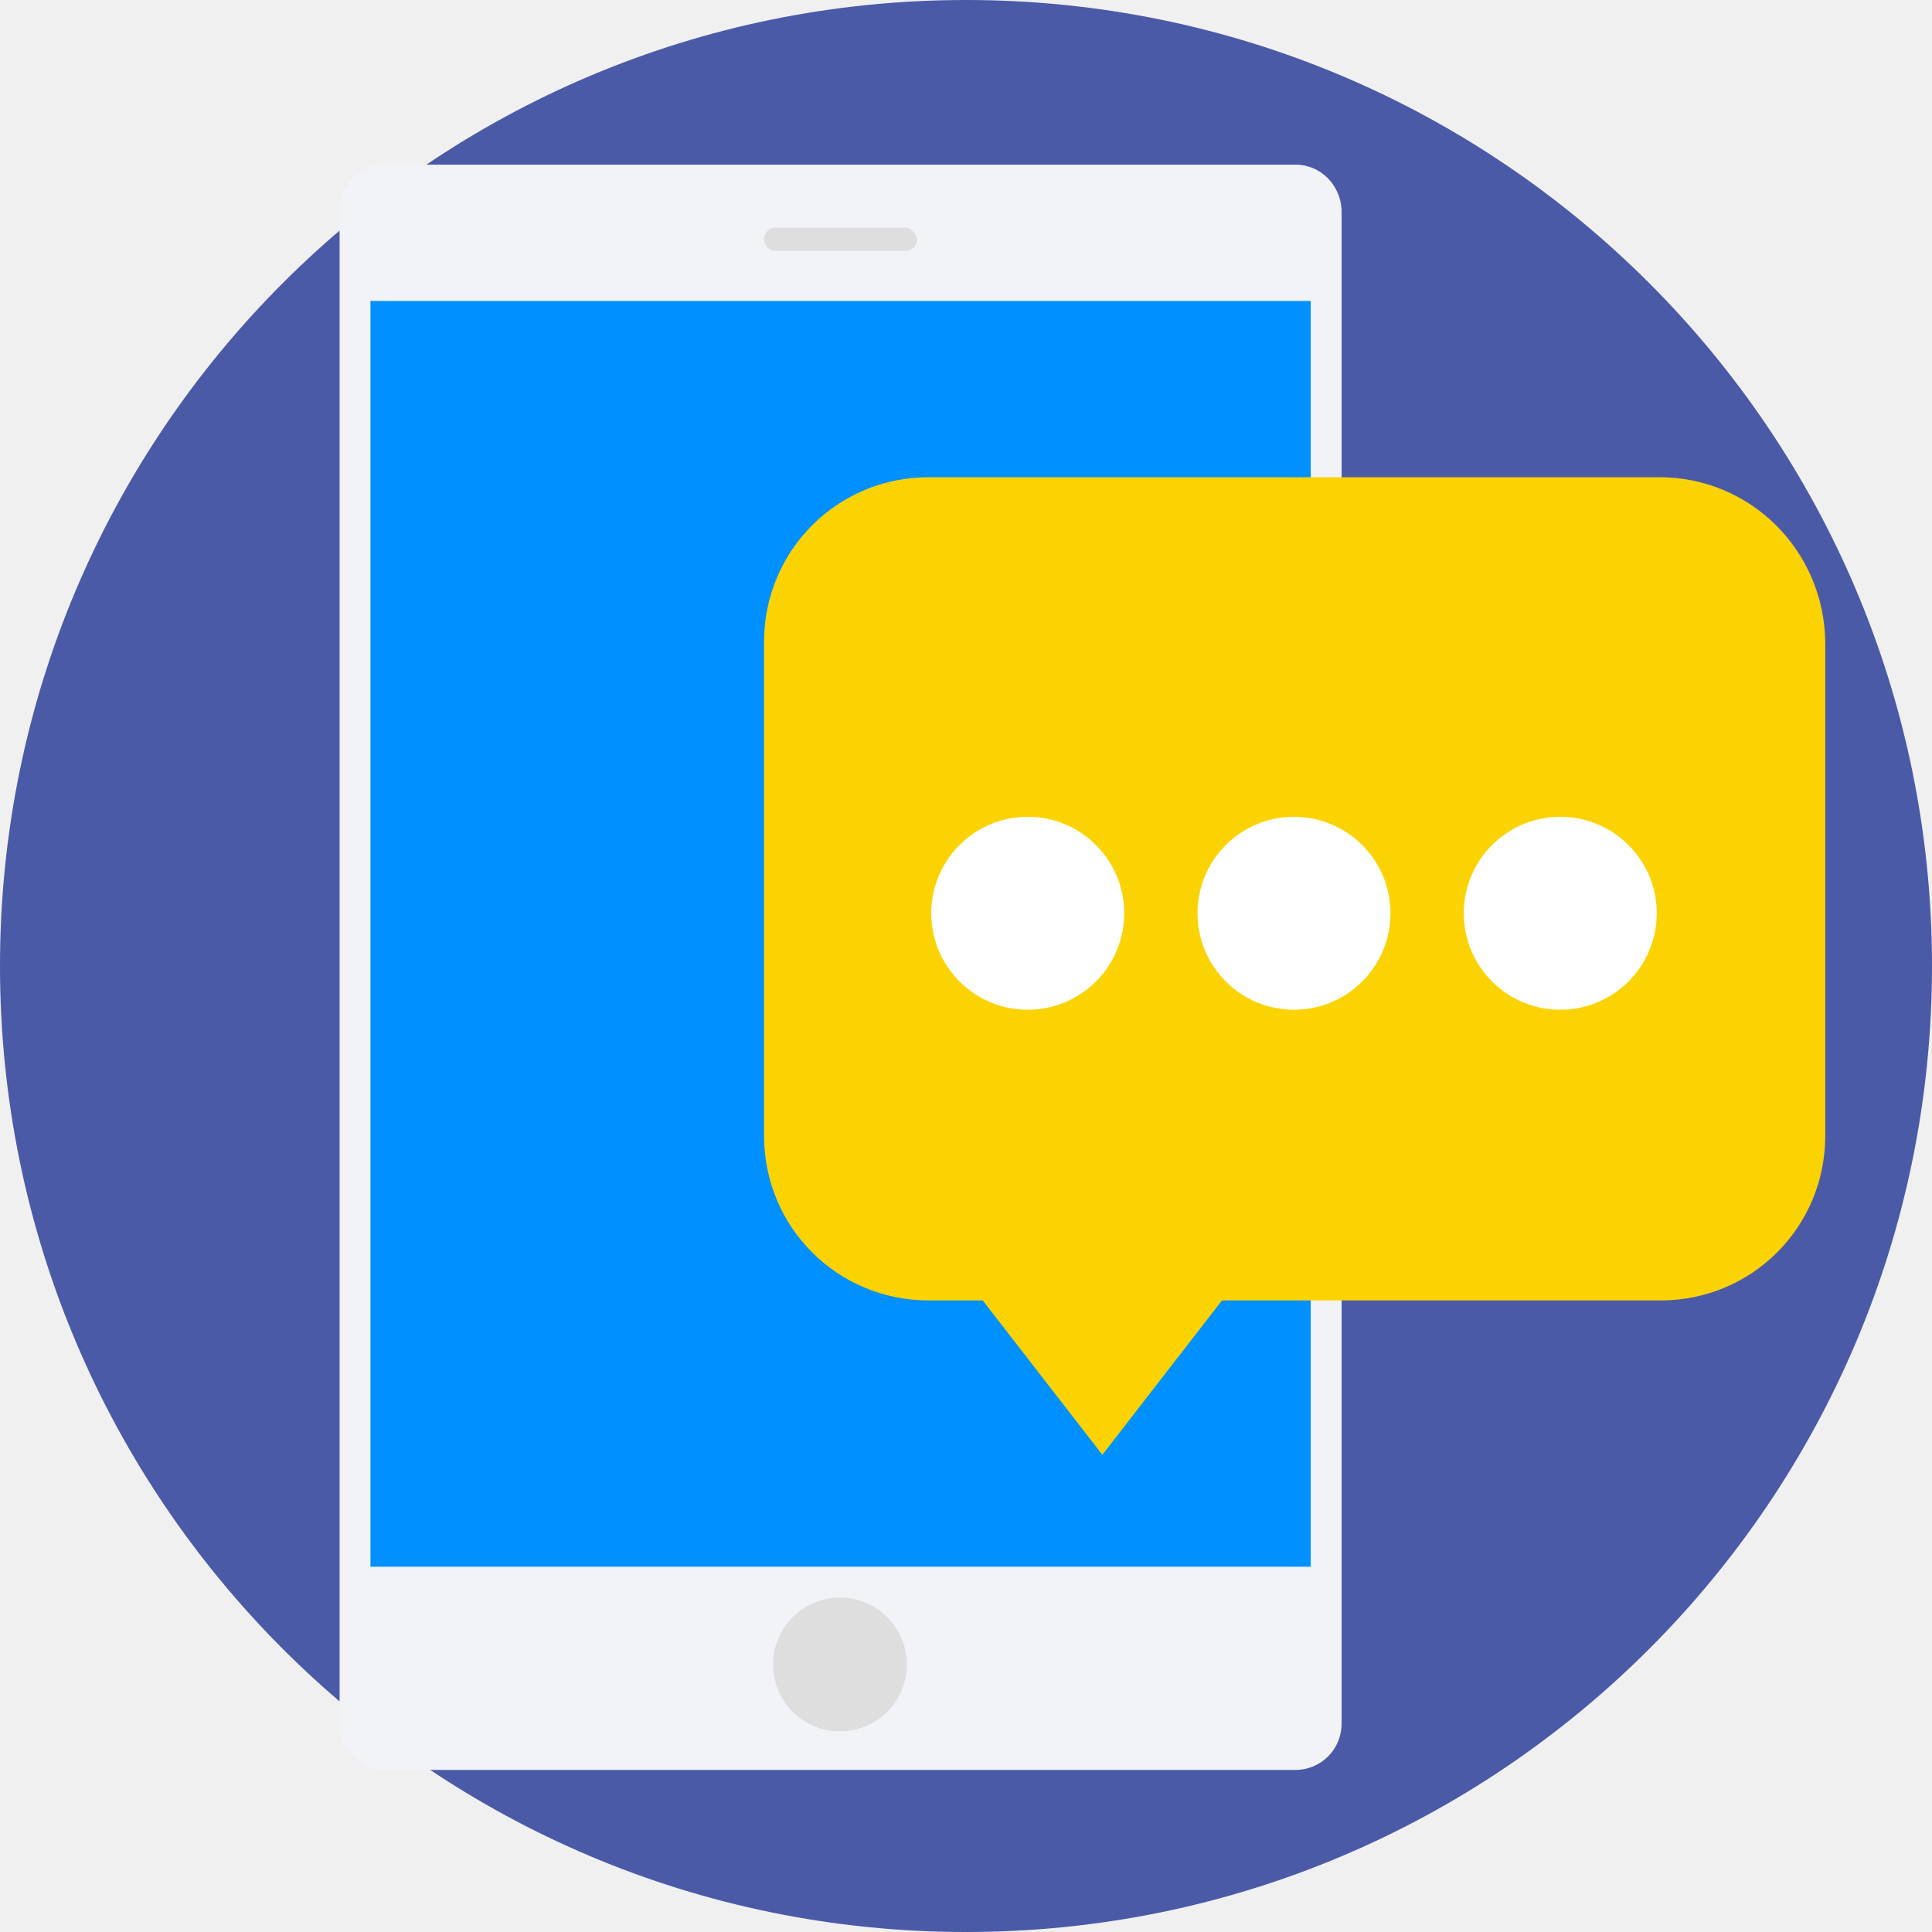
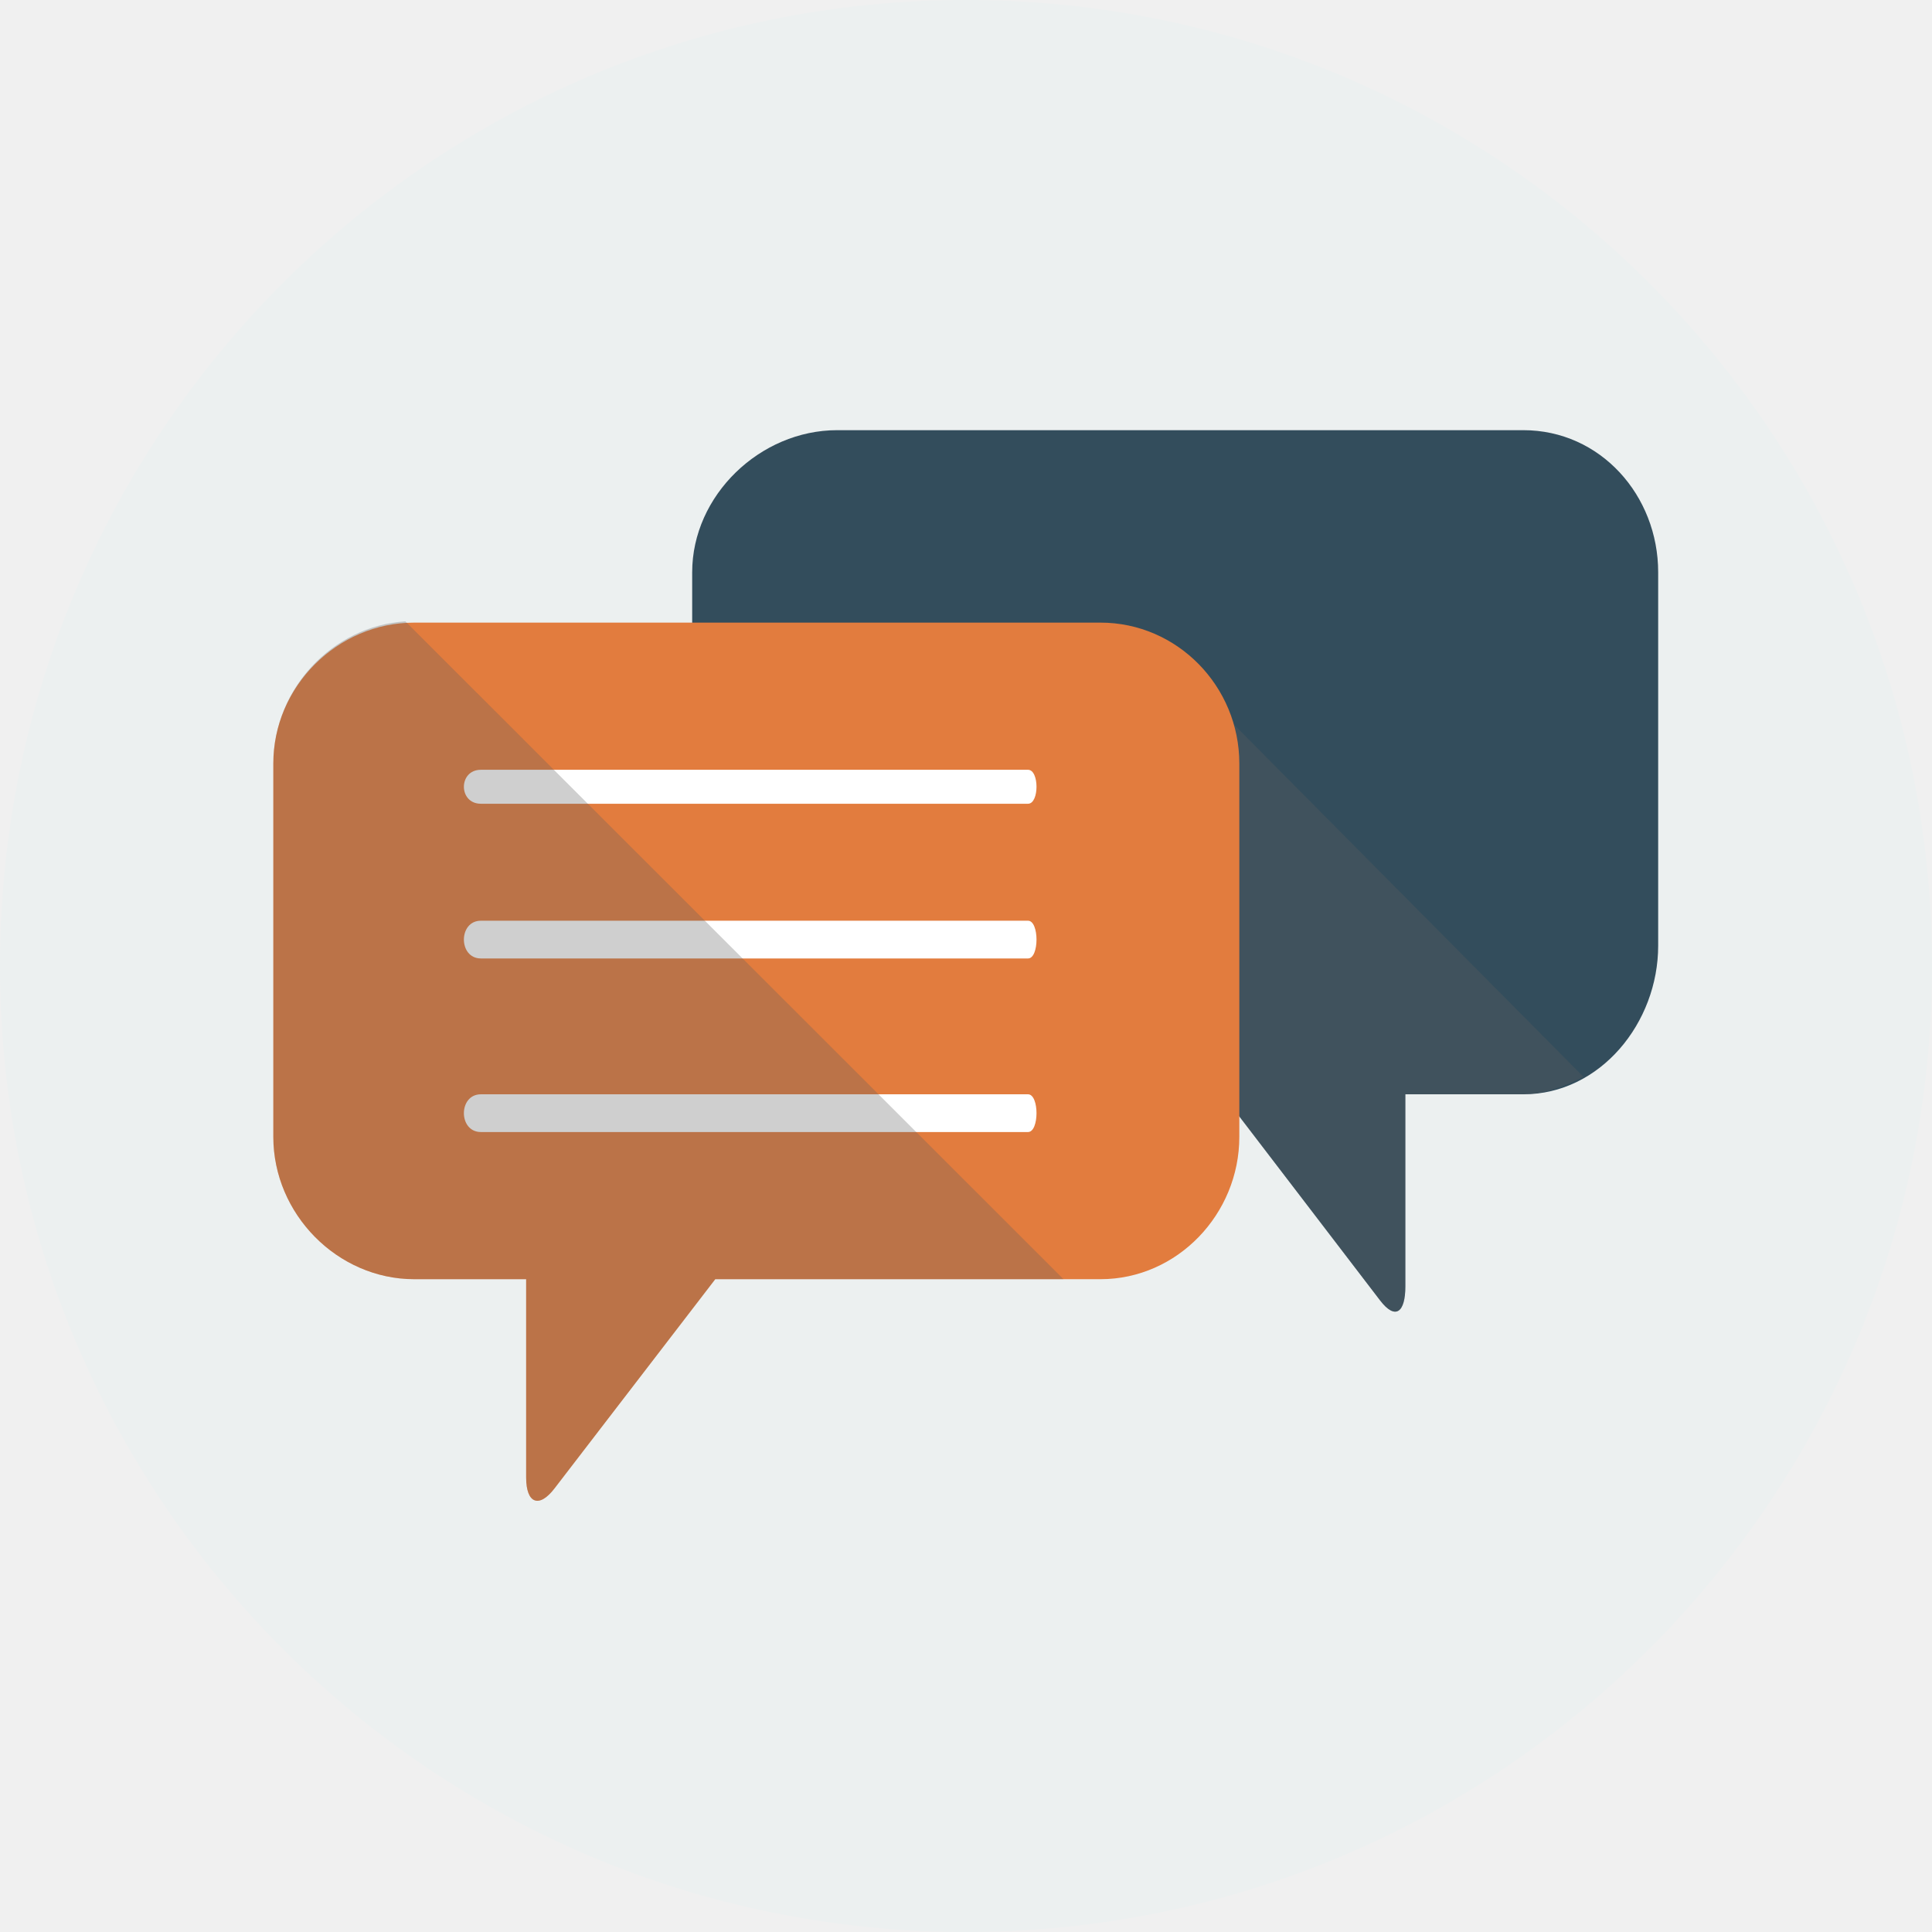
- <svg xmlns="http://www.w3.org/2000/svg" version="1.1" id="Layer_1" x="0px" y="0px" viewBox="0 0 509.287 509.287" style="enable-background:new 0 0 509.287 509.287;" xml:space="preserve">
-   <circle style="fill:#4B5AA7;" cx="254.644" cy="254.644" r="254.644" />
-   <path style="fill:#F1F3F7;" d="M341.446,43.401H101.722c-6.781,0-12.207,5.425-12.207,12.207v398.75  c0,6.781,5.425,12.207,12.207,12.207h239.725c6.781,0,12.207-5.425,12.207-12.207V55.269  C353.314,48.826,348.228,43.401,341.446,43.401z" />
-   <rect x="97.653" y="79.343" style="fill:#0090FF;" width="247.862" height="333.648" />
-   <g>
-     <path style="fill:#DEDEDF;" d="M238.707,60.016h-34.246c-1.695,0-3.052,1.356-3.052,3.052c0,1.695,1.356,3.052,3.052,3.052h34.246   c1.695,0,3.052-1.356,3.052-3.052C241.42,61.372,240.064,60.016,238.707,60.016z" />
-     <circle style="fill:#DEDEDF;" cx="221.415" cy="438.76" r="17.632" />
-   </g>
-   <path style="fill:#FBD303;" d="M437.404,125.796H244.811c-24.074,0-43.401,19.327-43.401,43.401v130.204  c0,24.074,19.327,43.401,43.401,43.401h14.241l31.534,40.689l31.534-40.689h115.624c24.074,0,43.401-19.327,43.401-43.401V169.197  C480.805,145.123,461.478,125.796,437.404,125.796z" />
-   <g>
-     <circle style="fill:#FFFFFF;" cx="270.919" cy="240.742" r="25.43" />
-     <circle style="fill:#FFFFFF;" cx="341.107" cy="240.742" r="25.43" />
-     <circle style="fill:#FFFFFF;" cx="411.295" cy="240.742" r="25.43" />
-   </g>
+ <svg xmlns="http://www.w3.org/2000/svg" version="1.1" id="Layer_1" x="0px" y="0px" viewBox="0 0 512 512" style="enable-background:new 0 0 512 512;" xml:space="preserve">
+   <circle id="background_3_" style="fill:#ECF0F0;" cx="256" cy="256" r="256" />
+   <path style="fill:#334D5C;" d="M221.866,114h181.828c20.409,0,35.74,17.263,35.74,37.672v98.954  c0,20.409-15.331,39.374-35.74,39.374h-31.26v50.922c0,6.803-2.592,9.079-6.719,3.672L323.941,290H221.866  c-20.409,0-38.432-18.965-38.432-39.374v-98.954C183.435,131.263,201.457,114,221.866,114z" />
+   <path style="opacity:0.3;fill:#5D5D5D;enable-background:new    ;" d="M183.435,172v78.626c0,20.409,18.022,39.374,38.432,39.374  h102.074l41.775,54.594c4.127,5.407,6.719,3.131,6.719-3.672V290h31.26c5.709,0,11.125-2.232,15.967-4.613L307.16,172H183.435z" />
+   <path style="fill:#E27C3E;" d="M291.623,165H109.795c-20.408,0-37.36,16.926-37.36,37.335v98.954  c0,20.41,16.952,37.711,37.36,37.711h29.64v52.585c0,6.803,3.402,8.248,7.53,2.841L189.55,339h102.073  c20.41,0,36.811-17.301,36.811-37.711v-98.954C328.435,181.926,312.033,165,291.623,165z" />
+   <path style="fill:#FFFFFF;" d="M127.435,213c47,0,95.9,0,143.522,0c0.758,0,1.478,0,1.478,0c3,0,3-9,0-9c-48,0-94.451,0-142.071,0  c-0.757,0-2.929,0-2.929,0C121.435,204,121.435,213,127.435,213z" />
+   <path style="fill:#FFFFFF;" d="M272.435,244c-48,0-94.451,0-142.071,0c-0.757,0-2.929,0-2.929,0c-6,0-6,10,0,10  c47,0,95.9,0,143.522,0c0.758,0,1.478,0,1.478,0C275.435,254,275.435,244,272.435,244z" />
+   <path style="fill:#FFFFFF;" d="M272.435,290c-48,0-94.451,0-142.071,0c-0.757,0-2.929,0-2.929,0c-6,0-6,10,0,10  c47,0,95.9,0,143.522,0c0.758,0,1.478,0,1.478,0C275.435,300,275.435,290,272.435,290z" />
+   <path style="opacity:0.3;fill:#5D5D5D;enable-background:new    ;" d="M72.435,202.335v98.954c0,20.41,16.952,37.711,37.36,37.711  h29.64v52.585c0,6.803,3.402,8.248,7.53,2.841L189.55,339h92.28L107.425,164.668C88.044,165.88,72.435,182.675,72.435,202.335z" />
  <g>
</g>
  <g>
</g>
  <g>
</g>
  <g>
</g>
  <g>
</g>
  <g>
</g>
  <g>
</g>
  <g>
</g>
  <g>
</g>
  <g>
</g>
  <g>
</g>
  <g>
</g>
  <g>
</g>
  <g>
</g>
  <g>
</g>
</svg>
